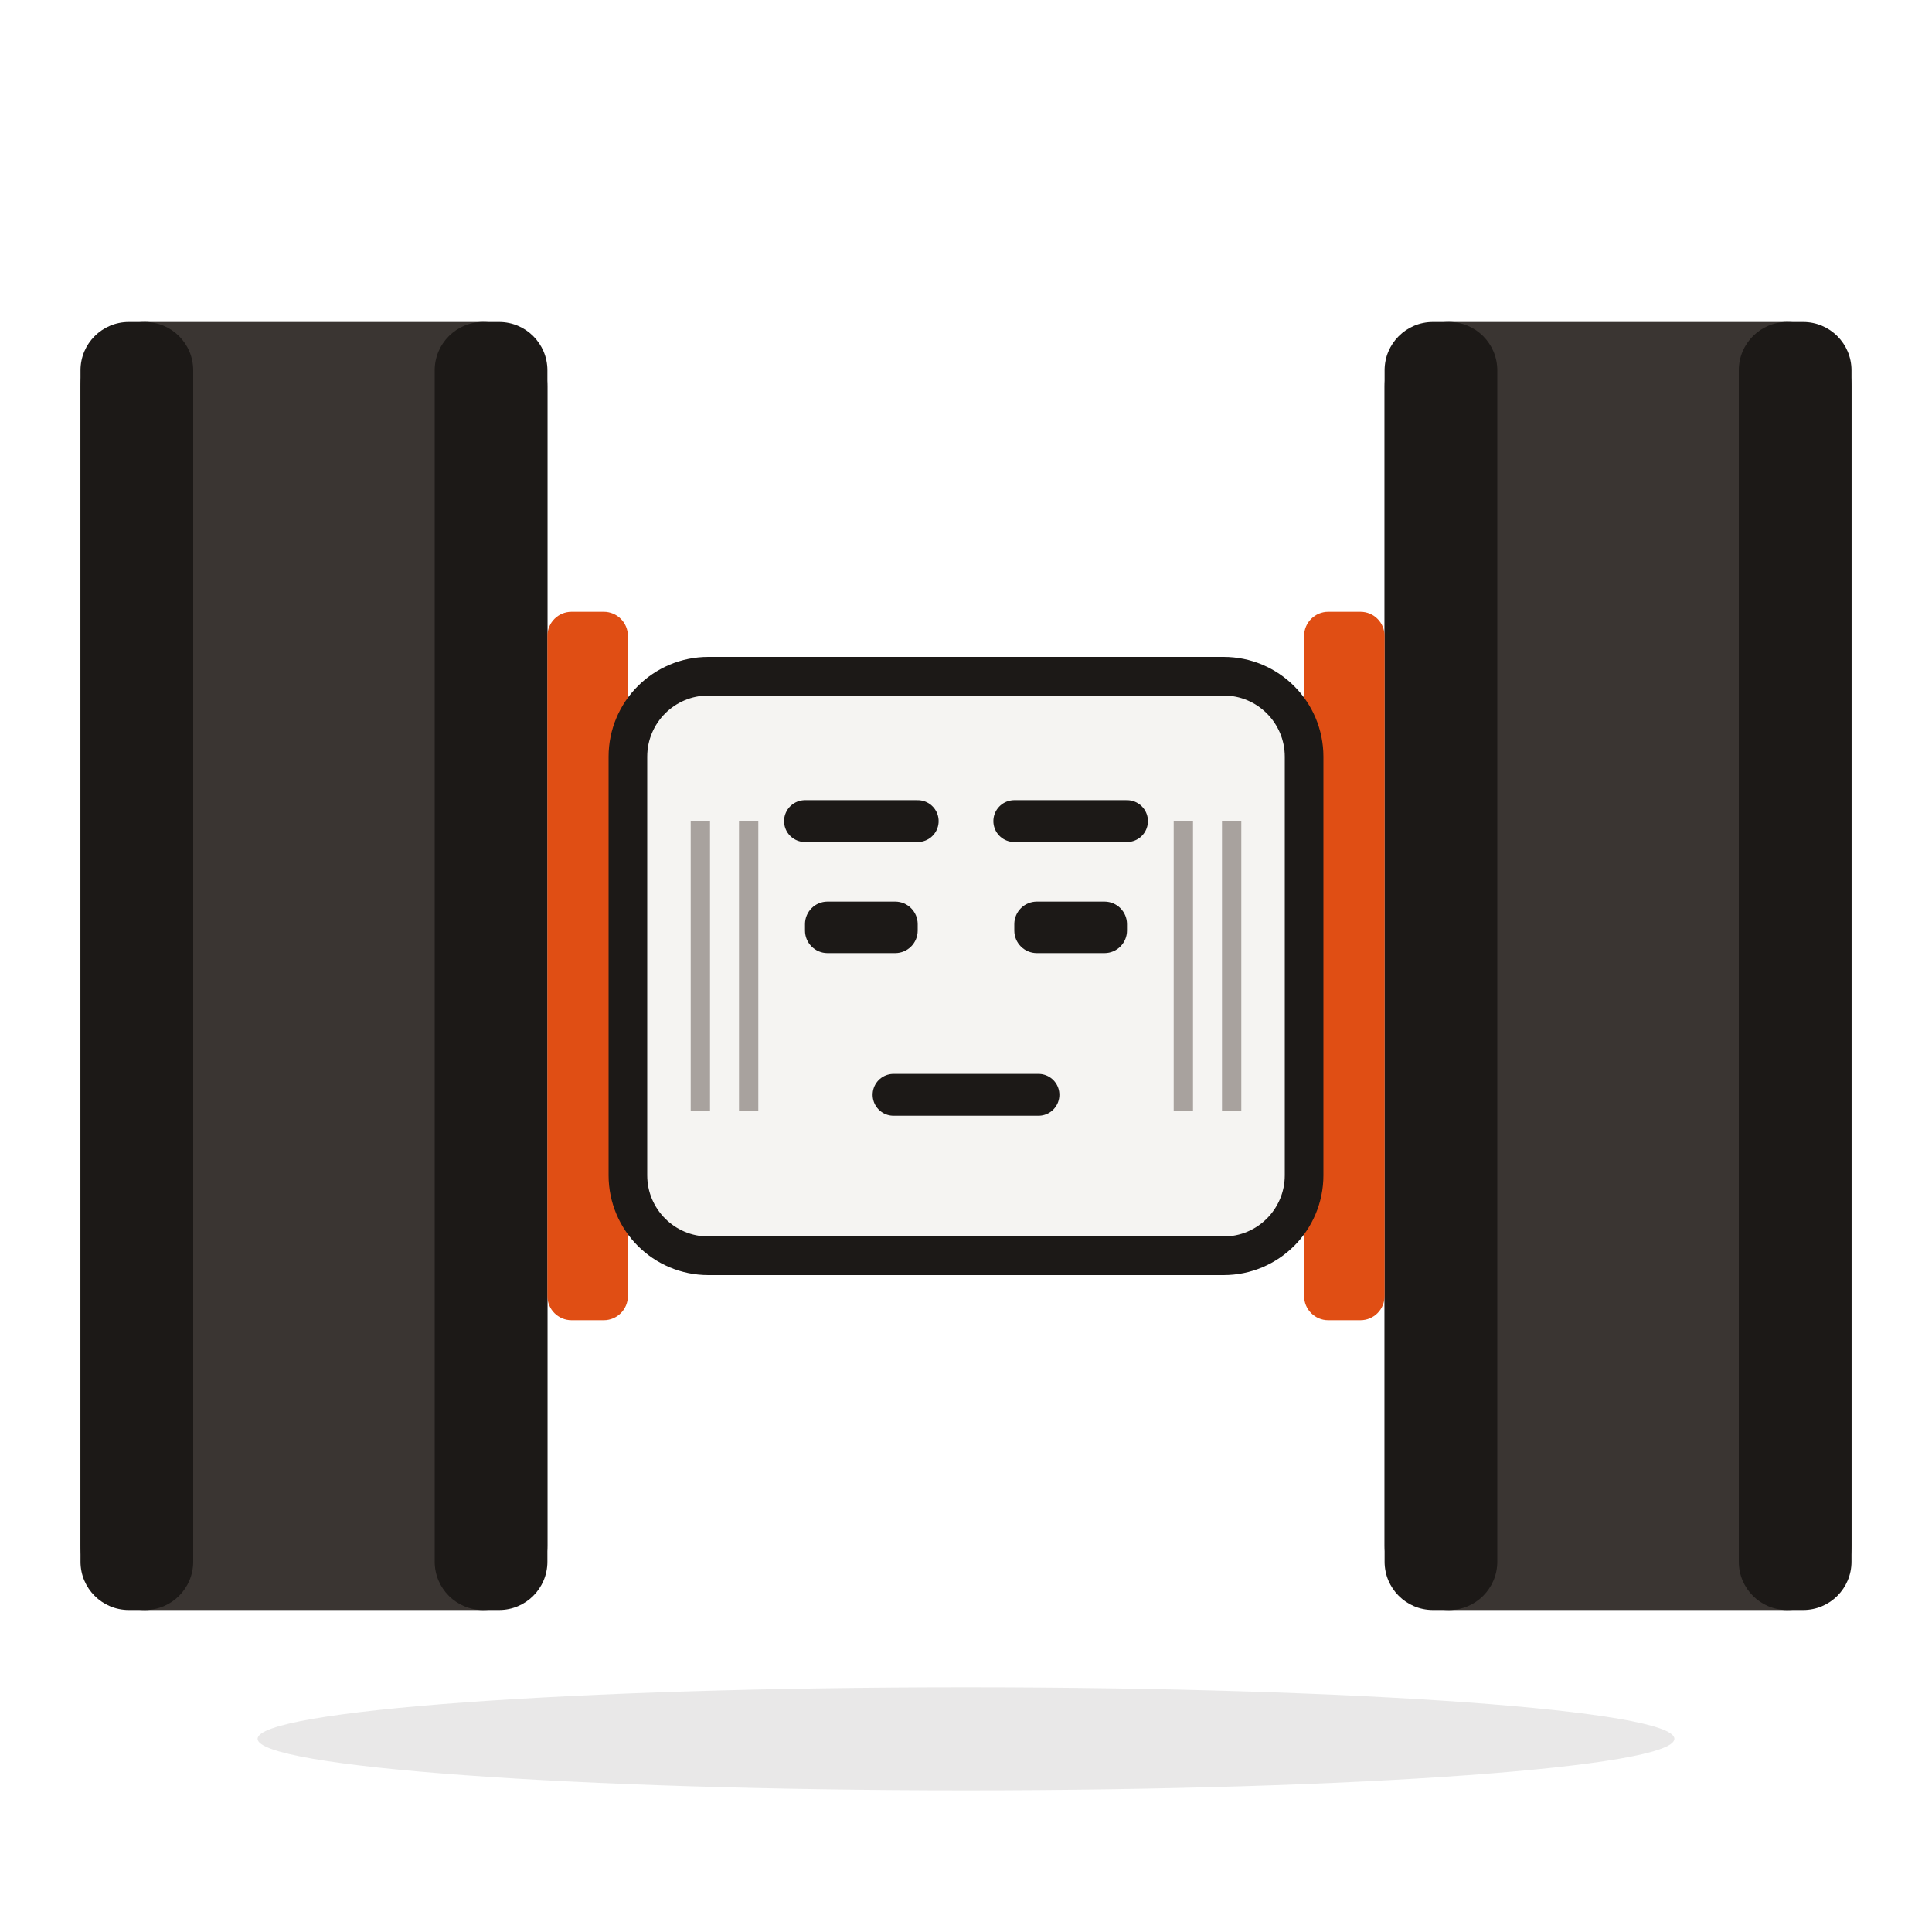
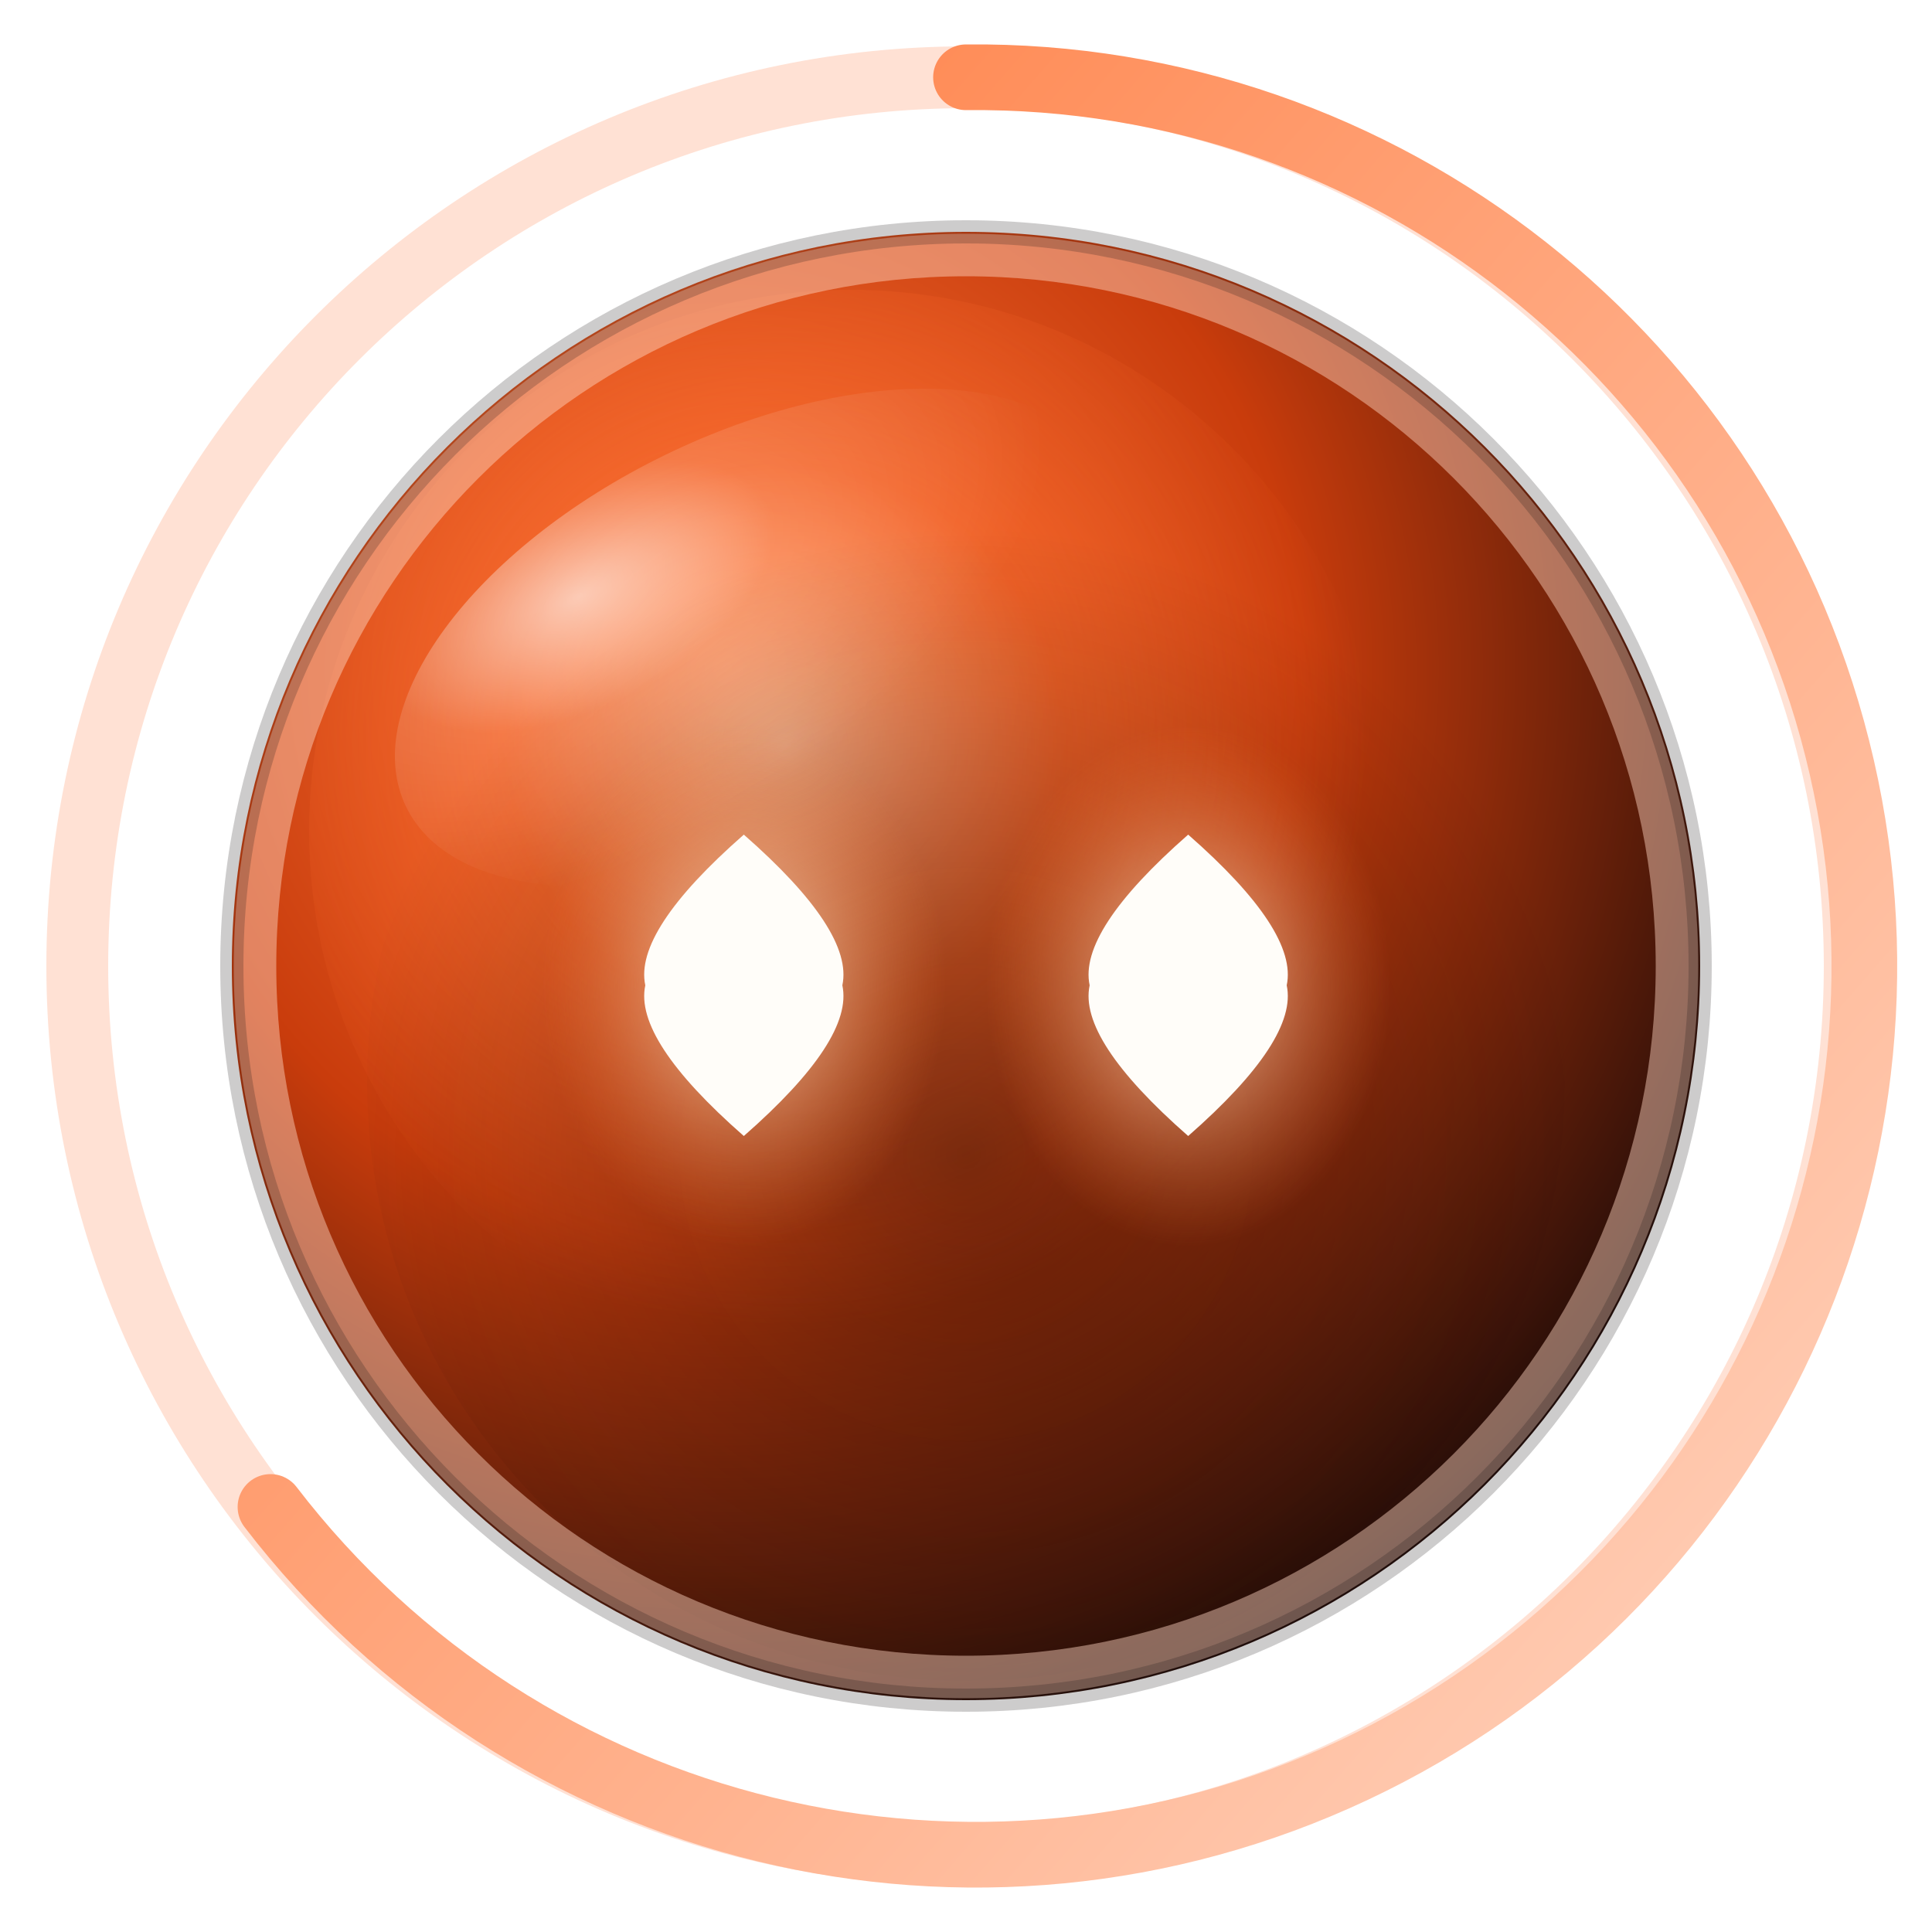
- <svg xmlns="http://www.w3.org/2000/svg" viewBox="0 0 120 120" width="120" height="120">
-   <style>
-     .sh-shadow{fill:#1c1917;opacity:.1}.sh-face-mid{fill:#3a3532}.sh-face-side{fill:#1c1917}
-     .sh-collar{fill:#e04e14}.sh-grip{fill:#f5f4f2;stroke:#1c1917;stroke-width:2.4}
-     .sh-knurl{stroke:#a8a29e;stroke-width:1.2}.sh-ink{fill:#1c1917}
-     .sh-line{fill:none;stroke:#1c1917;stroke-width:2.6;stroke-linecap:round}
-   </style>
-   <ellipse class="sh-shadow" cx="60" cy="108" rx="44" ry="3.2" />
-   <g class="sh-figure">
-     <g class="sh-head sh-head-l">
-       <rect class="sh-face-mid" x="5" y="20" width="29" height="80" rx="4" />
-       <rect class="sh-face-side" x="5" y="20" width="7" height="80" rx="3" />
-       <rect class="sh-face-side" x="27" y="20" width="7" height="80" rx="3" />
-     </g>
-     <g class="sh-head sh-head-r">
-       <rect class="sh-face-mid" x="86" y="20" width="29" height="80" rx="4" />
-       <rect class="sh-face-side" x="86" y="20" width="7" height="80" rx="3" />
-       <rect class="sh-face-side" x="108" y="20" width="7" height="80" rx="3" />
-     </g>
-     <rect class="sh-collar" x="34" y="38" width="5" height="44" rx="1.5" />
-     <rect class="sh-collar" x="81" y="38" width="5" height="44" rx="1.5" />
-     <rect class="sh-grip" x="39" y="42" width="42" height="36" rx="5" />
-     <path class="sh-knurl" d="M43.5 51v18M46.5 51v18M73.5 51v18M76.5 51v18" />
-     <g>
-       <g class="sh-blink">
-         <rect class="sh-ink" x="50" y="56" width="7" height="3.2" rx="1.4" />
-         <rect class="sh-ink" x="63" y="56" width="7" height="3.2" rx="1.4" />
-       </g>
-       <path class="sh-line" d="M50 51h7M63 51h7" />
-       <path class="sh-line" d="M55.5 68h9" />
-     </g>
+ <svg xmlns="http://www.w3.org/2000/svg" viewBox="0 0 100 100" width="100" height="100">
+   <defs>
+     <radialGradient id="s-base" cx="34%" cy="30%" r="74%">
+       <stop offset="0%" stop-color="#ff7a3d" />
+       <stop offset="52%" stop-color="#c93c0c" />
+       <stop offset="100%" stop-color="#220c08" />
+     </radialGradient>
+     <radialGradient id="s-lobe" cx="44%" cy="42%" r="54%">
+       <stop offset="0%" stop-color="#ffe0c4" stop-opacity="0.55" />
+       <stop offset="48%" stop-color="#ff6a2b" stop-opacity="0.45" />
+       <stop offset="100%" stop-color="#ff6a2b" stop-opacity="0" />
+     </radialGradient>
+     <radialGradient id="s-dim" cx="50%" cy="56%" r="52%">
+       <stop offset="0%" stop-color="#0e0604" stop-opacity="0.46" />
+       <stop offset="100%" stop-color="#0e0604" stop-opacity="0" />
+     </radialGradient>
+     <radialGradient id="s-bloom" cx="50%" cy="50%" r="50%">
+       <stop offset="0%" stop-color="#fffaf4" stop-opacity="0.95" />
+       <stop offset="40%" stop-color="#ffcca6" stop-opacity="0.45" />
+       <stop offset="100%" stop-color="#ff823c" stop-opacity="0" />
+     </radialGradient>
+     <radialGradient id="s-spec" cx="32%" cy="22%" r="65%">
+       <stop offset="0%" stop-color="#ffffff" stop-opacity="0.64" />
+       <stop offset="42%" stop-color="#ffffff" stop-opacity="0.14" />
+       <stop offset="100%" stop-color="#ffffff" stop-opacity="0" />
+     </radialGradient>
+     <linearGradient id="s-ring" x1="0" y1="0" x2="1" y2="1">
+       <stop offset="0%" stop-color="#ff7a3d" />
+       <stop offset="100%" stop-color="#ffd6c2" />
+     </linearGradient>
+     <clipPath id="s-clip">
+       <circle cx="50" cy="50" r="38" />
+     </clipPath>
+   </defs>
+   <circle cx="50" cy="50" r="46" fill="none" stroke="#ff7a3d" stroke-opacity="0.22" stroke-width="3.2" />
+   <path d="M50 4 A46 46 0 1 1 14 78" fill="none" stroke="url(#s-ring)" stroke-width="3.4" stroke-linecap="round" />
+   <g clip-path="url(#s-clip)">
+     <circle cx="50" cy="50" r="38" fill="url(#s-base)" />
+     <circle cx="44" cy="43" r="28" fill="url(#s-lobe)" />
+     <circle cx="50" cy="56" r="31" fill="url(#s-dim)" />
+     <ellipse cx="38.5" cy="51" rx="10.5" ry="13.5" fill="url(#s-bloom)" />
+     <ellipse cx="61.5" cy="51" rx="10.5" ry="13.5" fill="url(#s-bloom)" />
+     <path fill="#fffdf9" d="M38.5 43.2Q44.2 48.2 43.6 51Q44.2 53.8 38.5 58.8Q32.8 53.8 33.4 51Q32.8 48.2 38.5 43.2Z" />
+     <path fill="#fffdf9" d="M61.5 43.2Q67.2 48.2 66.6 51Q67.2 53.8 61.5 58.8Q55.8 53.8 56.4 51Q55.8 48.2 61.5 43.2Z" />
+     <ellipse cx="39" cy="33" rx="20" ry="10.5" transform="rotate(-26 39 33)" fill="url(#s-spec)" />
+     <circle cx="50" cy="50" r="36.8" fill="none" stroke="#ffd6c2" stroke-opacity="0.46" stroke-width="2.2" />
  </g>
+   <circle cx="50" cy="50" r="38" fill="none" stroke="#1c1917" stroke-opacity="0.22" stroke-width="1.2" />
</svg>
